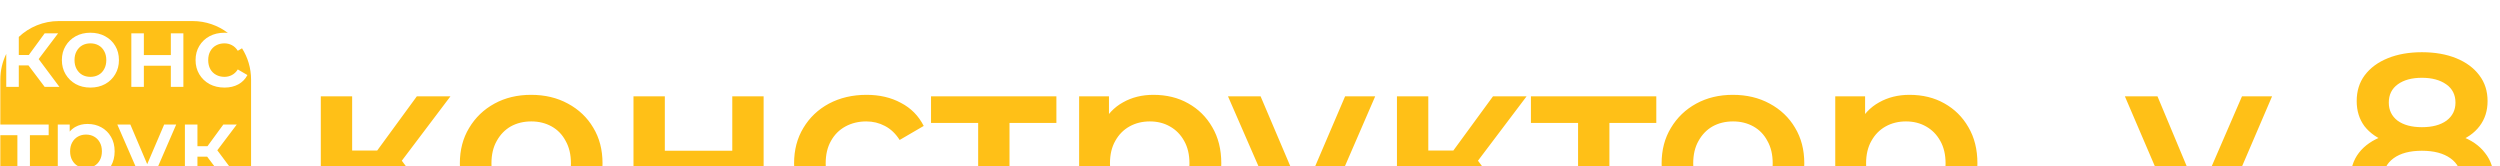
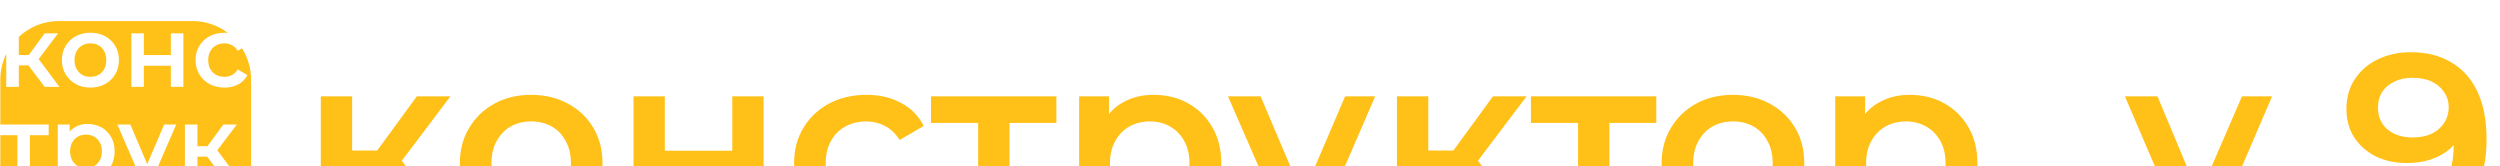
<svg xmlns="http://www.w3.org/2000/svg" width="1151" height="76" viewBox="0 0 1151 76" fill="none">
  <path fill-rule="evenodd" clip-rule="evenodd" d="M2.879 24.814C1.134 28.382 0.155 32.392 0.155 36.632V57.342H22.411V62.237H13.776V82H8.004V62.237H0.155V98.199C0.155 98.582 0.163 98.963 0.178 99.342H22.411V104.237H13.776V121.619C17.703 123.856 22.247 125.134 27.09 125.134H55.367V99.342H60.862V102.59C61.6 101.703 62.462 100.99 63.448 100.451C65.079 99.527 66.942 99.065 69.035 99.065C71.467 99.065 73.606 99.589 75.454 100.635C77.331 101.682 78.809 103.144 79.886 105.022C80.995 106.9 81.549 109.116 81.549 111.671C81.549 114.226 80.995 116.458 79.886 118.367C78.809 120.244 77.331 121.707 75.454 122.753C73.606 123.8 71.467 124.323 69.035 124.323C67.034 124.323 65.203 123.861 63.54 122.938C62.642 122.429 61.842 121.781 61.139 120.992V125.134H88.657C103.534 125.134 115.593 113.075 115.593 98.199V36.632C115.593 31.339 114.066 26.402 111.43 22.239L109.479 23.377C108.74 22.207 107.832 21.345 106.755 20.791C105.708 20.237 104.569 19.96 103.338 19.96C101.922 19.96 100.644 20.268 99.505 20.883C98.366 21.499 97.473 22.392 96.827 23.562C96.18 24.701 95.857 26.07 95.857 27.671C95.857 29.272 96.18 30.657 96.827 31.827C97.473 32.966 98.366 33.843 99.505 34.459C100.644 35.075 101.922 35.383 103.338 35.383C104.569 35.383 105.708 35.105 106.755 34.551C107.832 33.997 108.74 33.135 109.479 31.965L113.912 34.551C112.958 36.398 111.557 37.83 109.71 38.846C107.894 39.831 105.785 40.323 103.384 40.323C100.798 40.323 98.489 39.785 96.458 38.707C94.457 37.599 92.887 36.09 91.748 34.182C90.609 32.273 90.039 30.103 90.039 27.671C90.039 25.209 90.609 23.038 91.748 21.16C92.887 19.252 94.457 17.759 96.458 16.681C98.489 15.604 100.798 15.065 103.384 15.065C103.899 15.065 104.4 15.088 104.888 15.133C100.374 11.72 94.752 9.696 88.657 9.696H27.09C19.956 9.696 13.47 12.469 8.651 16.997V25.316H13.27L20.564 15.342H26.751L17.799 27.195L27.352 40H20.564L13.114 30.119H8.651V40H2.879V24.814ZM8.004 117.205V104.237H0.834C1.978 109.232 4.511 113.698 8.004 117.205ZM34.859 38.707C36.829 39.785 39.077 40.323 41.601 40.323C44.156 40.323 46.418 39.785 48.389 38.707C50.389 37.599 51.944 36.09 53.052 34.182C54.191 32.273 54.761 30.103 54.761 27.671C54.761 25.178 54.191 22.992 53.052 21.114C51.944 19.236 50.389 17.759 48.389 16.681C46.418 15.604 44.156 15.065 41.601 15.065C39.077 15.065 36.829 15.604 34.859 16.681C32.889 17.759 31.334 19.252 30.195 21.16C29.056 23.038 28.487 25.209 28.487 27.671C28.487 30.103 29.056 32.273 30.195 34.182C31.334 36.09 32.889 37.599 34.859 38.707ZM45.387 34.459C44.279 35.075 43.017 35.383 41.601 35.383C40.215 35.383 38.969 35.075 37.861 34.459C36.783 33.843 35.921 32.951 35.275 31.781C34.628 30.611 34.305 29.241 34.305 27.671C34.305 26.07 34.628 24.701 35.275 23.562C35.921 22.392 36.783 21.499 37.861 20.883C38.969 20.268 40.231 19.96 41.647 19.96C43.032 19.96 44.279 20.268 45.387 20.883C46.495 21.499 47.357 22.392 47.973 23.562C48.62 24.701 48.943 26.07 48.943 27.671C48.943 29.241 48.62 30.611 47.973 31.781C47.357 32.951 46.495 33.843 45.387 34.459ZM66.235 15.342H60.463V40H66.235V30.257H78.656V40H84.428V15.342H78.656V25.362H66.235V15.342ZM34.771 80.938C36.433 81.862 38.265 82.323 40.266 82.323C42.698 82.323 44.837 81.8 46.684 80.753C48.562 79.707 50.039 78.244 51.117 76.367C52.225 74.458 52.779 72.226 52.779 69.671C52.779 67.116 52.225 64.9 51.117 63.022C50.039 61.144 48.562 59.682 46.684 58.635C44.837 57.589 42.698 57.065 40.266 57.065C38.172 57.065 36.31 57.527 34.678 58.45C33.693 58.99 32.831 59.703 32.093 60.59V57.342H26.598V90.958H32.37V78.992C33.072 79.781 33.872 80.43 34.771 80.938ZM43.313 76.459C42.236 77.075 41.005 77.382 39.619 77.382C38.234 77.382 36.987 77.075 35.879 76.459C34.771 75.843 33.894 74.951 33.247 73.781C32.601 72.611 32.277 71.241 32.277 69.671C32.277 68.07 32.601 66.701 33.247 65.562C33.894 64.392 34.771 63.499 35.879 62.883C36.987 62.268 38.234 61.96 39.619 61.96C41.005 61.96 42.236 62.268 43.313 62.883C44.422 63.499 45.299 64.392 45.945 65.562C46.592 66.701 46.915 68.07 46.915 69.671C46.915 71.241 46.592 72.611 45.945 73.781C45.299 74.951 44.422 75.843 43.313 76.459ZM56.462 90.681C57.663 91.081 58.863 91.281 60.064 91.281C61.449 91.281 62.711 91.066 63.85 90.635C65.02 90.204 66.067 89.45 66.99 88.372C67.944 87.295 68.806 85.833 69.576 83.986L81.12 57.342H75.579L67.773 75.582L60.018 57.342H54.015L64.794 82.077L64.358 83.062C63.804 84.293 63.204 85.171 62.557 85.694C61.911 86.217 61.064 86.479 60.018 86.479C59.248 86.479 58.494 86.325 57.755 86.017C57.016 85.709 56.354 85.294 55.769 84.77L53.461 89.019C54.261 89.727 55.261 90.281 56.462 90.681ZM95.364 72.118L102.814 82H109.602L100.048 69.195L109.001 57.342H102.814L95.519 67.316H90.901V57.342H85.129V82H90.901V72.118H95.364ZM29.764 122.707C31.734 123.785 33.981 124.323 36.505 124.323C39.06 124.323 41.323 123.785 43.293 122.707C45.294 121.599 46.849 120.09 47.957 118.182C49.096 116.273 49.665 114.103 49.665 111.671C49.665 109.178 49.096 106.992 47.957 105.114C46.849 103.236 45.294 101.759 43.293 100.681C41.323 99.604 39.06 99.065 36.505 99.065C33.981 99.065 31.734 99.604 29.764 100.681C27.794 101.759 26.239 103.252 25.1 105.16C23.961 107.038 23.391 109.208 23.391 111.671C23.391 114.103 23.961 116.273 25.1 118.182C26.239 120.09 27.794 121.599 29.764 122.707ZM40.292 118.459C39.183 119.075 37.921 119.382 36.505 119.382C35.12 119.382 33.873 119.075 32.765 118.459C31.688 117.843 30.826 116.951 30.179 115.781C29.533 114.611 29.209 113.241 29.209 111.671C29.209 110.07 29.533 108.701 30.179 107.562C30.826 106.392 31.688 105.499 32.765 104.883C33.873 104.268 35.135 103.96 36.551 103.96C37.937 103.96 39.183 104.268 40.292 104.883C41.4 105.499 42.262 106.392 42.877 107.562C43.524 108.701 43.847 110.07 43.847 111.671C43.847 113.241 43.524 114.611 42.877 115.781C42.262 116.951 41.4 117.843 40.292 118.459ZM72.083 118.459C71.005 119.075 69.774 119.382 68.389 119.382C67.003 119.382 65.757 119.075 64.648 118.459C63.54 117.843 62.663 116.951 62.017 115.781C61.37 114.611 61.047 113.241 61.047 111.671C61.047 110.07 61.37 108.701 62.017 107.562C62.663 106.392 63.54 105.499 64.648 104.883C65.757 104.268 67.003 103.96 68.389 103.96C69.774 103.96 71.005 104.268 72.083 104.883C73.191 105.499 74.068 106.392 74.715 107.562C75.361 108.701 75.684 110.07 75.684 111.671C75.684 113.241 75.361 114.611 74.715 115.781C74.068 116.951 73.191 117.843 72.083 118.459ZM85.964 123.261C86.703 123.969 87.595 124.323 88.642 124.323C89.689 124.323 90.581 123.969 91.32 123.261C92.059 122.522 92.428 121.599 92.428 120.491C92.428 119.321 92.059 118.397 91.32 117.72C90.581 117.012 89.689 116.658 88.642 116.658C87.595 116.658 86.703 117.012 85.964 117.72C85.225 118.397 84.856 119.321 84.856 120.491C84.856 121.599 85.225 122.522 85.964 123.261Z" fill="#FFC017" />
-   <path d="M191.91 106L169.63 76.448L181.405 69.175L208.879 106H191.91ZM147.697 106V44.356H162.127V106H147.697ZM157.855 81.296V69.29H178.75V81.296H157.855ZM182.79 76.909L169.284 75.293L191.91 44.356H207.379L182.79 76.909ZM244.502 106.808C238.191 106.808 232.573 105.461 227.648 102.768C222.723 99.997 218.836 96.226 215.989 91.455C213.141 86.683 211.717 81.258 211.717 75.178C211.717 69.021 213.141 63.596 215.989 58.901C218.836 54.13 222.723 50.397 227.648 47.703C232.573 45.01 238.191 43.663 244.502 43.663C250.89 43.663 256.546 45.01 261.471 47.703C266.474 50.397 270.36 54.091 273.131 58.786C275.978 63.48 277.402 68.944 277.402 75.178C277.402 81.258 275.978 86.683 273.131 91.455C270.36 96.226 266.474 99.997 261.471 102.768C256.546 105.461 250.89 106.808 244.502 106.808ZM244.502 94.456C248.042 94.456 251.197 93.687 253.968 92.147C256.738 90.608 258.893 88.376 260.433 85.452C262.049 82.528 262.857 79.103 262.857 75.178C262.857 71.176 262.049 67.751 260.433 64.904C258.893 61.979 256.738 59.748 253.968 58.208C251.197 56.669 248.081 55.9 244.617 55.9C241.077 55.9 237.922 56.669 235.151 58.208C232.458 59.748 230.303 61.979 228.687 64.904C227.071 67.751 226.263 71.176 226.263 75.178C226.263 79.103 227.071 82.528 228.687 85.452C230.303 88.376 232.458 90.608 235.151 92.147C237.922 93.687 241.039 94.456 244.502 94.456ZM291.657 106V44.356H306.087V69.406H337.14V44.356H351.569V106H337.14V81.642H306.087V106H291.657ZM398.96 106.808C392.495 106.808 386.723 105.461 381.644 102.768C376.642 99.997 372.717 96.226 369.869 91.455C367.022 86.683 365.598 81.258 365.598 75.178C365.598 69.021 367.022 63.596 369.869 58.901C372.717 54.13 376.642 50.397 381.644 47.703C386.723 45.01 392.495 43.663 398.96 43.663C404.962 43.663 410.234 44.895 414.775 47.357C419.392 49.743 422.894 53.283 425.28 57.978L414.198 64.442C412.351 61.518 410.08 59.363 407.387 57.978C404.77 56.592 401.923 55.9 398.844 55.9C395.304 55.9 392.11 56.669 389.263 58.208C386.415 59.748 384.184 61.979 382.567 64.904C380.951 67.751 380.143 71.176 380.143 75.178C380.143 79.18 380.951 82.643 382.567 85.567C384.184 88.415 386.415 90.608 389.263 92.147C392.11 93.687 395.304 94.456 398.844 94.456C401.923 94.456 404.77 93.763 407.387 92.378C410.08 90.993 412.351 88.838 414.198 85.914L425.28 92.378C422.894 96.996 419.392 100.574 414.775 103.114C410.234 105.577 404.962 106.808 398.96 106.808ZM450.347 106V53.129L453.695 56.592H428.645V44.356H486.364V56.592H461.429L464.777 53.129V106H450.347ZM531.001 106.808C525.998 106.808 521.419 105.654 517.263 103.345C513.185 101.036 509.914 97.573 507.451 92.955C505.065 88.261 503.873 82.335 503.873 75.178C503.873 67.944 505.027 62.018 507.336 57.4C509.721 52.783 512.954 49.358 517.033 47.126C521.111 44.818 525.767 43.663 531.001 43.663C537.08 43.663 542.429 44.971 547.047 47.588C551.741 50.205 555.435 53.86 558.129 58.555C560.899 63.249 562.284 68.79 562.284 75.178C562.284 81.566 560.899 87.145 558.129 91.916C555.435 96.611 551.741 100.267 547.047 102.883C542.429 105.5 537.08 106.808 531.001 106.808ZM496.831 128.395V44.356H510.568V58.901L510.106 75.293L511.261 91.686V128.395H496.831ZM529.384 94.456C532.848 94.456 535.926 93.687 538.62 92.147C541.39 90.608 543.583 88.376 545.2 85.452C546.816 82.528 547.624 79.103 547.624 75.178C547.624 71.176 546.816 67.751 545.2 64.904C543.583 61.979 541.39 59.748 538.62 58.208C535.926 56.669 532.848 55.9 529.384 55.9C525.921 55.9 522.804 56.669 520.034 58.208C517.263 59.748 515.07 61.979 513.454 64.904C511.838 67.751 511.03 71.176 511.03 75.178C511.03 79.103 511.838 82.528 513.454 85.452C515.07 88.376 517.263 90.608 520.034 92.147C522.804 93.687 525.921 94.456 529.384 94.456ZM580.496 129.203C577.494 129.203 574.493 128.703 571.492 127.702C568.49 126.702 565.989 125.317 563.988 123.547L569.76 112.926C571.222 114.235 572.877 115.274 574.724 116.043C576.571 116.813 578.456 117.198 580.38 117.198C582.997 117.198 585.113 116.543 586.73 115.235C588.346 113.927 589.846 111.733 591.232 108.655L594.81 100.574L595.965 98.843L619.283 44.356H633.136L604.276 110.964C602.352 115.581 600.197 119.237 597.812 121.931C595.503 124.624 592.886 126.51 589.962 127.587C587.114 128.664 583.959 129.203 580.496 129.203ZM593.194 108.193L565.373 44.356H580.38L603.006 97.573L593.194 108.193ZM687.371 106L665.092 76.448L676.866 69.175L704.341 106H687.371ZM643.158 106V44.356H657.588V106H643.158ZM653.317 81.296V69.29H674.211V81.296H653.317ZM678.252 76.909L664.745 75.293L687.371 44.356H702.84L678.252 76.909ZM726.543 106V53.129L729.89 56.592H704.84V44.356H762.56V56.592H737.625L740.973 53.129V106H726.543ZM797.795 106.808C791.485 106.808 785.867 105.461 780.941 102.768C776.016 99.997 772.13 96.226 769.282 91.455C766.435 86.683 765.011 81.258 765.011 75.178C765.011 69.021 766.435 63.596 769.282 58.901C772.13 54.13 776.016 50.397 780.941 47.703C785.867 45.01 791.485 43.663 797.795 43.663C804.183 43.663 809.839 45.01 814.765 47.703C819.767 50.397 823.654 54.091 826.424 58.786C829.272 63.48 830.695 68.944 830.695 75.178C830.695 81.258 829.272 86.683 826.424 91.455C823.654 96.226 819.767 99.997 814.765 102.768C809.839 105.461 804.183 106.808 797.795 106.808ZM797.795 94.456C801.335 94.456 804.491 93.687 807.261 92.147C810.032 90.608 812.187 88.376 813.726 85.452C815.342 82.528 816.15 79.103 816.15 75.178C816.15 71.176 815.342 67.751 813.726 64.904C812.187 61.979 810.032 59.748 807.261 58.208C804.491 56.669 801.374 55.9 797.911 55.9C794.371 55.9 791.215 56.669 788.445 58.208C785.751 59.748 783.596 61.979 781.98 64.904C780.364 67.751 779.556 71.176 779.556 75.178C779.556 79.103 780.364 82.528 781.98 85.452C783.596 88.376 785.751 90.608 788.445 92.147C791.215 93.687 794.332 94.456 797.795 94.456ZM879.12 106.808C874.118 106.808 869.539 105.654 865.383 103.345C861.304 101.036 858.033 97.573 855.571 92.955C853.185 88.261 851.992 82.335 851.992 75.178C851.992 67.944 853.146 62.018 855.455 57.4C857.841 52.783 861.073 49.358 865.152 47.126C869.231 44.818 873.887 43.663 879.12 43.663C885.2 43.663 890.548 44.971 895.166 47.588C899.86 50.205 903.555 53.86 906.248 58.555C909.019 63.249 910.404 68.79 910.404 75.178C910.404 81.566 909.019 87.145 906.248 91.916C903.555 96.611 899.86 100.267 895.166 102.883C890.548 105.5 885.2 106.808 879.12 106.808ZM844.95 128.395V44.356H858.687V58.901L858.226 75.293L859.38 91.686V128.395H844.95ZM877.504 94.456C880.967 94.456 884.045 93.687 886.739 92.147C889.509 90.608 891.703 88.376 893.319 85.452C894.935 82.528 895.743 79.103 895.743 75.178C895.743 71.176 894.935 67.751 893.319 64.904C891.703 61.979 889.509 59.748 886.739 58.208C884.045 56.669 880.967 55.9 877.504 55.9C874.041 55.9 870.924 56.669 868.153 58.208C865.383 59.748 863.189 61.979 861.573 64.904C859.957 67.751 859.149 71.176 859.149 75.178C859.149 79.103 859.957 82.528 861.573 85.452C863.189 88.376 865.383 90.608 868.153 92.147C870.924 93.687 874.041 94.456 877.504 94.456ZM1004.73 106L978.298 44.356H993.305L1016.05 98.727H1008.66L1032.21 44.356H1046.06L1019.62 106H1004.73ZM1115.03 107.154C1108.34 107.154 1102.53 106.154 1097.6 104.153C1092.68 102.152 1088.87 99.343 1086.17 95.726C1083.48 92.032 1082.13 87.722 1082.13 82.797C1082.13 77.871 1083.44 73.716 1086.06 70.329C1088.68 66.943 1092.45 64.365 1097.37 62.595C1102.3 60.825 1108.18 59.94 1115.03 59.94C1121.88 59.94 1127.77 60.825 1132.7 62.595C1137.7 64.365 1141.51 66.982 1144.12 70.445C1146.82 73.831 1148.16 77.948 1148.16 82.797C1148.16 87.722 1146.78 92.032 1144.01 95.726C1141.32 99.343 1137.47 102.152 1132.47 104.153C1127.54 106.154 1121.73 107.154 1115.03 107.154ZM1115.03 95.38C1120.58 95.38 1124.96 94.225 1128.19 91.916C1131.43 89.608 1133.04 86.414 1133.04 82.335C1133.04 78.333 1131.43 75.178 1128.19 72.869C1124.96 70.56 1120.58 69.406 1115.03 69.406C1109.49 69.406 1105.14 70.56 1101.99 72.869C1098.83 75.178 1097.26 78.333 1097.26 82.335C1097.26 86.414 1098.83 89.608 1101.99 91.916C1105.14 94.225 1109.49 95.38 1115.03 95.38ZM1115.03 67.79C1108.8 67.79 1103.45 66.982 1098.99 65.366C1094.52 63.672 1091.06 61.248 1088.6 58.093C1086.21 54.861 1085.02 51.013 1085.02 46.549C1085.02 41.932 1086.25 37.968 1088.71 34.659C1091.25 31.273 1094.79 28.656 1099.33 26.809C1103.87 24.962 1109.11 24.039 1115.03 24.039C1121.04 24.039 1126.31 24.962 1130.85 26.809C1135.39 28.656 1138.93 31.273 1141.47 34.659C1144.01 37.968 1145.28 41.932 1145.28 46.549C1145.28 51.013 1144.05 54.861 1141.58 58.093C1139.2 61.248 1135.74 63.672 1131.2 65.366C1126.65 66.982 1121.27 67.79 1115.03 67.79ZM1115.03 58.555C1119.81 58.555 1123.58 57.554 1126.35 55.553C1129.12 53.475 1130.5 50.705 1130.5 47.242C1130.5 43.625 1129.08 40.816 1126.23 38.815C1123.38 36.814 1119.65 35.813 1115.03 35.813C1110.42 35.813 1106.72 36.814 1103.95 38.815C1101.18 40.816 1099.8 43.625 1099.8 47.242C1099.8 50.705 1101.14 53.475 1103.84 55.553C1106.61 57.554 1110.34 58.555 1115.03 58.555Z" fill="#FFC017" />
+   <path d="M191.91 106L169.63 76.448L181.405 69.175L208.879 106H191.91ZM147.697 106V44.356H162.127V106H147.697ZM157.855 81.296V69.29H178.75V81.296H157.855ZM182.79 76.909L169.284 75.293L191.91 44.356H207.379L182.79 76.909ZM244.502 106.808C238.191 106.808 232.573 105.461 227.648 102.768C222.723 99.997 218.836 96.226 215.989 91.455C213.141 86.683 211.717 81.258 211.717 75.178C211.717 69.021 213.141 63.596 215.989 58.901C218.836 54.13 222.723 50.397 227.648 47.703C232.573 45.01 238.191 43.663 244.502 43.663C250.89 43.663 256.546 45.01 261.471 47.703C266.474 50.397 270.36 54.091 273.131 58.786C275.978 63.48 277.402 68.944 277.402 75.178C277.402 81.258 275.978 86.683 273.131 91.455C270.36 96.226 266.474 99.997 261.471 102.768C256.546 105.461 250.89 106.808 244.502 106.808ZM244.502 94.456C248.042 94.456 251.197 93.687 253.968 92.147C256.738 90.608 258.893 88.376 260.433 85.452C262.049 82.528 262.857 79.103 262.857 75.178C262.857 71.176 262.049 67.751 260.433 64.904C258.893 61.979 256.738 59.748 253.968 58.208C251.197 56.669 248.081 55.9 244.617 55.9C241.077 55.9 237.922 56.669 235.151 58.208C232.458 59.748 230.303 61.979 228.687 64.904C227.071 67.751 226.263 71.176 226.263 75.178C226.263 79.103 227.071 82.528 228.687 85.452C230.303 88.376 232.458 90.608 235.151 92.147C237.922 93.687 241.039 94.456 244.502 94.456ZM291.657 106V44.356H306.087V69.406H337.14V44.356H351.569V106H337.14V81.642H306.087V106H291.657ZM398.96 106.808C392.495 106.808 386.723 105.461 381.644 102.768C376.642 99.997 372.717 96.226 369.869 91.455C367.022 86.683 365.598 81.258 365.598 75.178C365.598 69.021 367.022 63.596 369.869 58.901C372.717 54.13 376.642 50.397 381.644 47.703C386.723 45.01 392.495 43.663 398.96 43.663C404.962 43.663 410.234 44.895 414.775 47.357C419.392 49.743 422.894 53.283 425.28 57.978L414.198 64.442C412.351 61.518 410.08 59.363 407.387 57.978C404.77 56.592 401.923 55.9 398.844 55.9C395.304 55.9 392.11 56.669 389.263 58.208C386.415 59.748 384.184 61.979 382.567 64.904C380.951 67.751 380.143 71.176 380.143 75.178C380.143 79.18 380.951 82.643 382.567 85.567C384.184 88.415 386.415 90.608 389.263 92.147C392.11 93.687 395.304 94.456 398.844 94.456C401.923 94.456 404.77 93.763 407.387 92.378C410.08 90.993 412.351 88.838 414.198 85.914L425.28 92.378C422.894 96.996 419.392 100.574 414.775 103.114C410.234 105.577 404.962 106.808 398.96 106.808ZM450.347 106V53.129L453.695 56.592H428.645V44.356H486.364V56.592H461.429L464.777 53.129V106H450.347ZM531.001 106.808C525.998 106.808 521.419 105.654 517.263 103.345C513.185 101.036 509.914 97.573 507.451 92.955C505.065 88.261 503.873 82.335 503.873 75.178C503.873 67.944 505.027 62.018 507.336 57.4C509.721 52.783 512.954 49.358 517.033 47.126C521.111 44.818 525.767 43.663 531.001 43.663C537.08 43.663 542.429 44.971 547.047 47.588C551.741 50.205 555.435 53.86 558.129 58.555C560.899 63.249 562.284 68.79 562.284 75.178C562.284 81.566 560.899 87.145 558.129 91.916C555.435 96.611 551.741 100.267 547.047 102.883C542.429 105.5 537.08 106.808 531.001 106.808ZM496.831 128.395V44.356H510.568V58.901L510.106 75.293L511.261 91.686V128.395H496.831ZM529.384 94.456C532.848 94.456 535.926 93.687 538.62 92.147C541.39 90.608 543.583 88.376 545.2 85.452C546.816 82.528 547.624 79.103 547.624 75.178C547.624 71.176 546.816 67.751 545.2 64.904C543.583 61.979 541.39 59.748 538.62 58.208C535.926 56.669 532.848 55.9 529.384 55.9C525.921 55.9 522.804 56.669 520.034 58.208C517.263 59.748 515.07 61.979 513.454 64.904C511.838 67.751 511.03 71.176 511.03 75.178C511.03 79.103 511.838 82.528 513.454 85.452C515.07 88.376 517.263 90.608 520.034 92.147C522.804 93.687 525.921 94.456 529.384 94.456ZM580.496 129.203C577.494 129.203 574.493 128.703 571.492 127.702C568.49 126.702 565.989 125.317 563.988 123.547L569.76 112.926C571.222 114.235 572.877 115.274 574.724 116.043C576.571 116.813 578.456 117.198 580.38 117.198C582.997 117.198 585.113 116.543 586.73 115.235C588.346 113.927 589.846 111.733 591.232 108.655L594.81 100.574L595.965 98.843L619.283 44.356H633.136L604.276 110.964C602.352 115.581 600.197 119.237 597.812 121.931C595.503 124.624 592.886 126.51 589.962 127.587C587.114 128.664 583.959 129.203 580.496 129.203ZM593.194 108.193L565.373 44.356H580.38L603.006 97.573L593.194 108.193ZM687.371 106L665.092 76.448L676.866 69.175L704.341 106H687.371ZM643.158 106V44.356H657.588V106H643.158ZM653.317 81.296V69.29H674.211V81.296H653.317ZM678.252 76.909L664.745 75.293L687.371 44.356H702.84L678.252 76.909ZM726.543 106V53.129L729.89 56.592H704.84V44.356H762.56V56.592H737.625L740.973 53.129V106H726.543ZM797.795 106.808C791.485 106.808 785.867 105.461 780.941 102.768C776.016 99.997 772.13 96.226 769.282 91.455C766.435 86.683 765.011 81.258 765.011 75.178C765.011 69.021 766.435 63.596 769.282 58.901C772.13 54.13 776.016 50.397 780.941 47.703C785.867 45.01 791.485 43.663 797.795 43.663C804.183 43.663 809.839 45.01 814.765 47.703C819.767 50.397 823.654 54.091 826.424 58.786C829.272 63.48 830.695 68.944 830.695 75.178C830.695 81.258 829.272 86.683 826.424 91.455C823.654 96.226 819.767 99.997 814.765 102.768C809.839 105.461 804.183 106.808 797.795 106.808ZM797.795 94.456C801.335 94.456 804.491 93.687 807.261 92.147C810.032 90.608 812.187 88.376 813.726 85.452C815.342 82.528 816.15 79.103 816.15 75.178C816.15 71.176 815.342 67.751 813.726 64.904C812.187 61.979 810.032 59.748 807.261 58.208C804.491 56.669 801.374 55.9 797.911 55.9C794.371 55.9 791.215 56.669 788.445 58.208C785.751 59.748 783.596 61.979 781.98 64.904C780.364 67.751 779.556 71.176 779.556 75.178C779.556 79.103 780.364 82.528 781.98 85.452C783.596 88.376 785.751 90.608 788.445 92.147C791.215 93.687 794.332 94.456 797.795 94.456ZM879.12 106.808C874.118 106.808 869.539 105.654 865.383 103.345C861.304 101.036 858.033 97.573 855.571 92.955C853.185 88.261 851.992 82.335 851.992 75.178C851.992 67.944 853.146 62.018 855.455 57.4C857.841 52.783 861.073 49.358 865.152 47.126C869.231 44.818 873.887 43.663 879.12 43.663C885.2 43.663 890.548 44.971 895.166 47.588C899.86 50.205 903.555 53.86 906.248 58.555C909.019 63.249 910.404 68.79 910.404 75.178C910.404 81.566 909.019 87.145 906.248 91.916C903.555 96.611 899.86 100.267 895.166 102.883C890.548 105.5 885.2 106.808 879.12 106.808ZM844.95 128.395V44.356H858.687V58.901L858.226 75.293L859.38 91.686V128.395H844.95ZM877.504 94.456C880.967 94.456 884.045 93.687 886.739 92.147C889.509 90.608 891.703 88.376 893.319 85.452C894.935 82.528 895.743 79.103 895.743 75.178C895.743 71.176 894.935 67.751 893.319 64.904C891.703 61.979 889.509 59.748 886.739 58.208C884.045 56.669 880.967 55.9 877.504 55.9C874.041 55.9 870.924 56.669 868.153 58.208C865.383 59.748 863.189 61.979 861.573 64.904C859.957 67.751 859.149 71.176 859.149 75.178C859.149 79.103 859.957 82.528 861.573 85.452C863.189 88.376 865.383 90.608 868.153 92.147C870.924 93.687 874.041 94.456 877.504 94.456ZM1004.73 106L978.298 44.356H993.305L1016.05 98.727H1008.66L1032.21 44.356H1046.06L1019.62 106H1004.73ZM1109.84 24.039C1117.23 24.039 1123.5 25.616 1128.66 28.772C1133.89 31.85 1137.89 36.352 1140.66 42.278C1143.43 48.204 1144.82 55.515 1144.82 64.211C1144.82 73.446 1143.12 81.258 1139.74 87.645C1136.43 94.033 1131.81 98.881 1125.89 102.191C1119.96 105.5 1113.07 107.154 1105.22 107.154C1101.14 107.154 1097.26 106.731 1093.56 105.885C1089.87 105.038 1086.67 103.73 1083.98 101.96L1089.52 90.647C1091.75 92.109 1094.18 93.148 1096.79 93.763C1099.41 94.302 1102.1 94.572 1104.88 94.572C1112.49 94.572 1118.54 92.224 1123 87.53C1127.46 82.835 1129.69 75.909 1129.69 66.751C1129.69 65.289 1129.66 63.596 1129.58 61.672C1129.5 59.671 1129.23 57.67 1128.77 55.669L1133.39 60.748C1132.08 63.903 1130.19 66.558 1127.73 68.713C1125.27 70.791 1122.38 72.369 1119.07 73.446C1115.77 74.524 1112.11 75.062 1108.11 75.062C1102.87 75.062 1098.14 74.062 1093.91 72.061C1089.75 69.983 1086.44 67.097 1083.98 63.403C1081.52 59.632 1080.29 55.245 1080.29 50.243C1080.29 44.856 1081.6 40.239 1084.21 36.391C1086.83 32.466 1090.37 29.426 1094.83 27.271C1099.37 25.116 1104.38 24.039 1109.84 24.039ZM1110.65 35.813C1107.57 35.813 1104.84 36.391 1102.45 37.545C1100.07 38.622 1098.18 40.2 1096.79 42.278C1095.49 44.279 1094.83 46.703 1094.83 49.55C1094.83 53.783 1096.29 57.131 1099.22 59.594C1102.14 62.056 1106.07 63.288 1110.99 63.288C1114.23 63.288 1117.07 62.711 1119.54 61.556C1122 60.325 1123.92 58.67 1125.31 56.592C1126.69 54.437 1127.39 52.052 1127.39 49.435C1127.39 46.895 1126.73 44.625 1125.42 42.624C1124.12 40.546 1122.23 38.892 1119.77 37.66C1117.3 36.429 1114.26 35.813 1110.65 35.813Z" fill="#FFC017" />
</svg>
